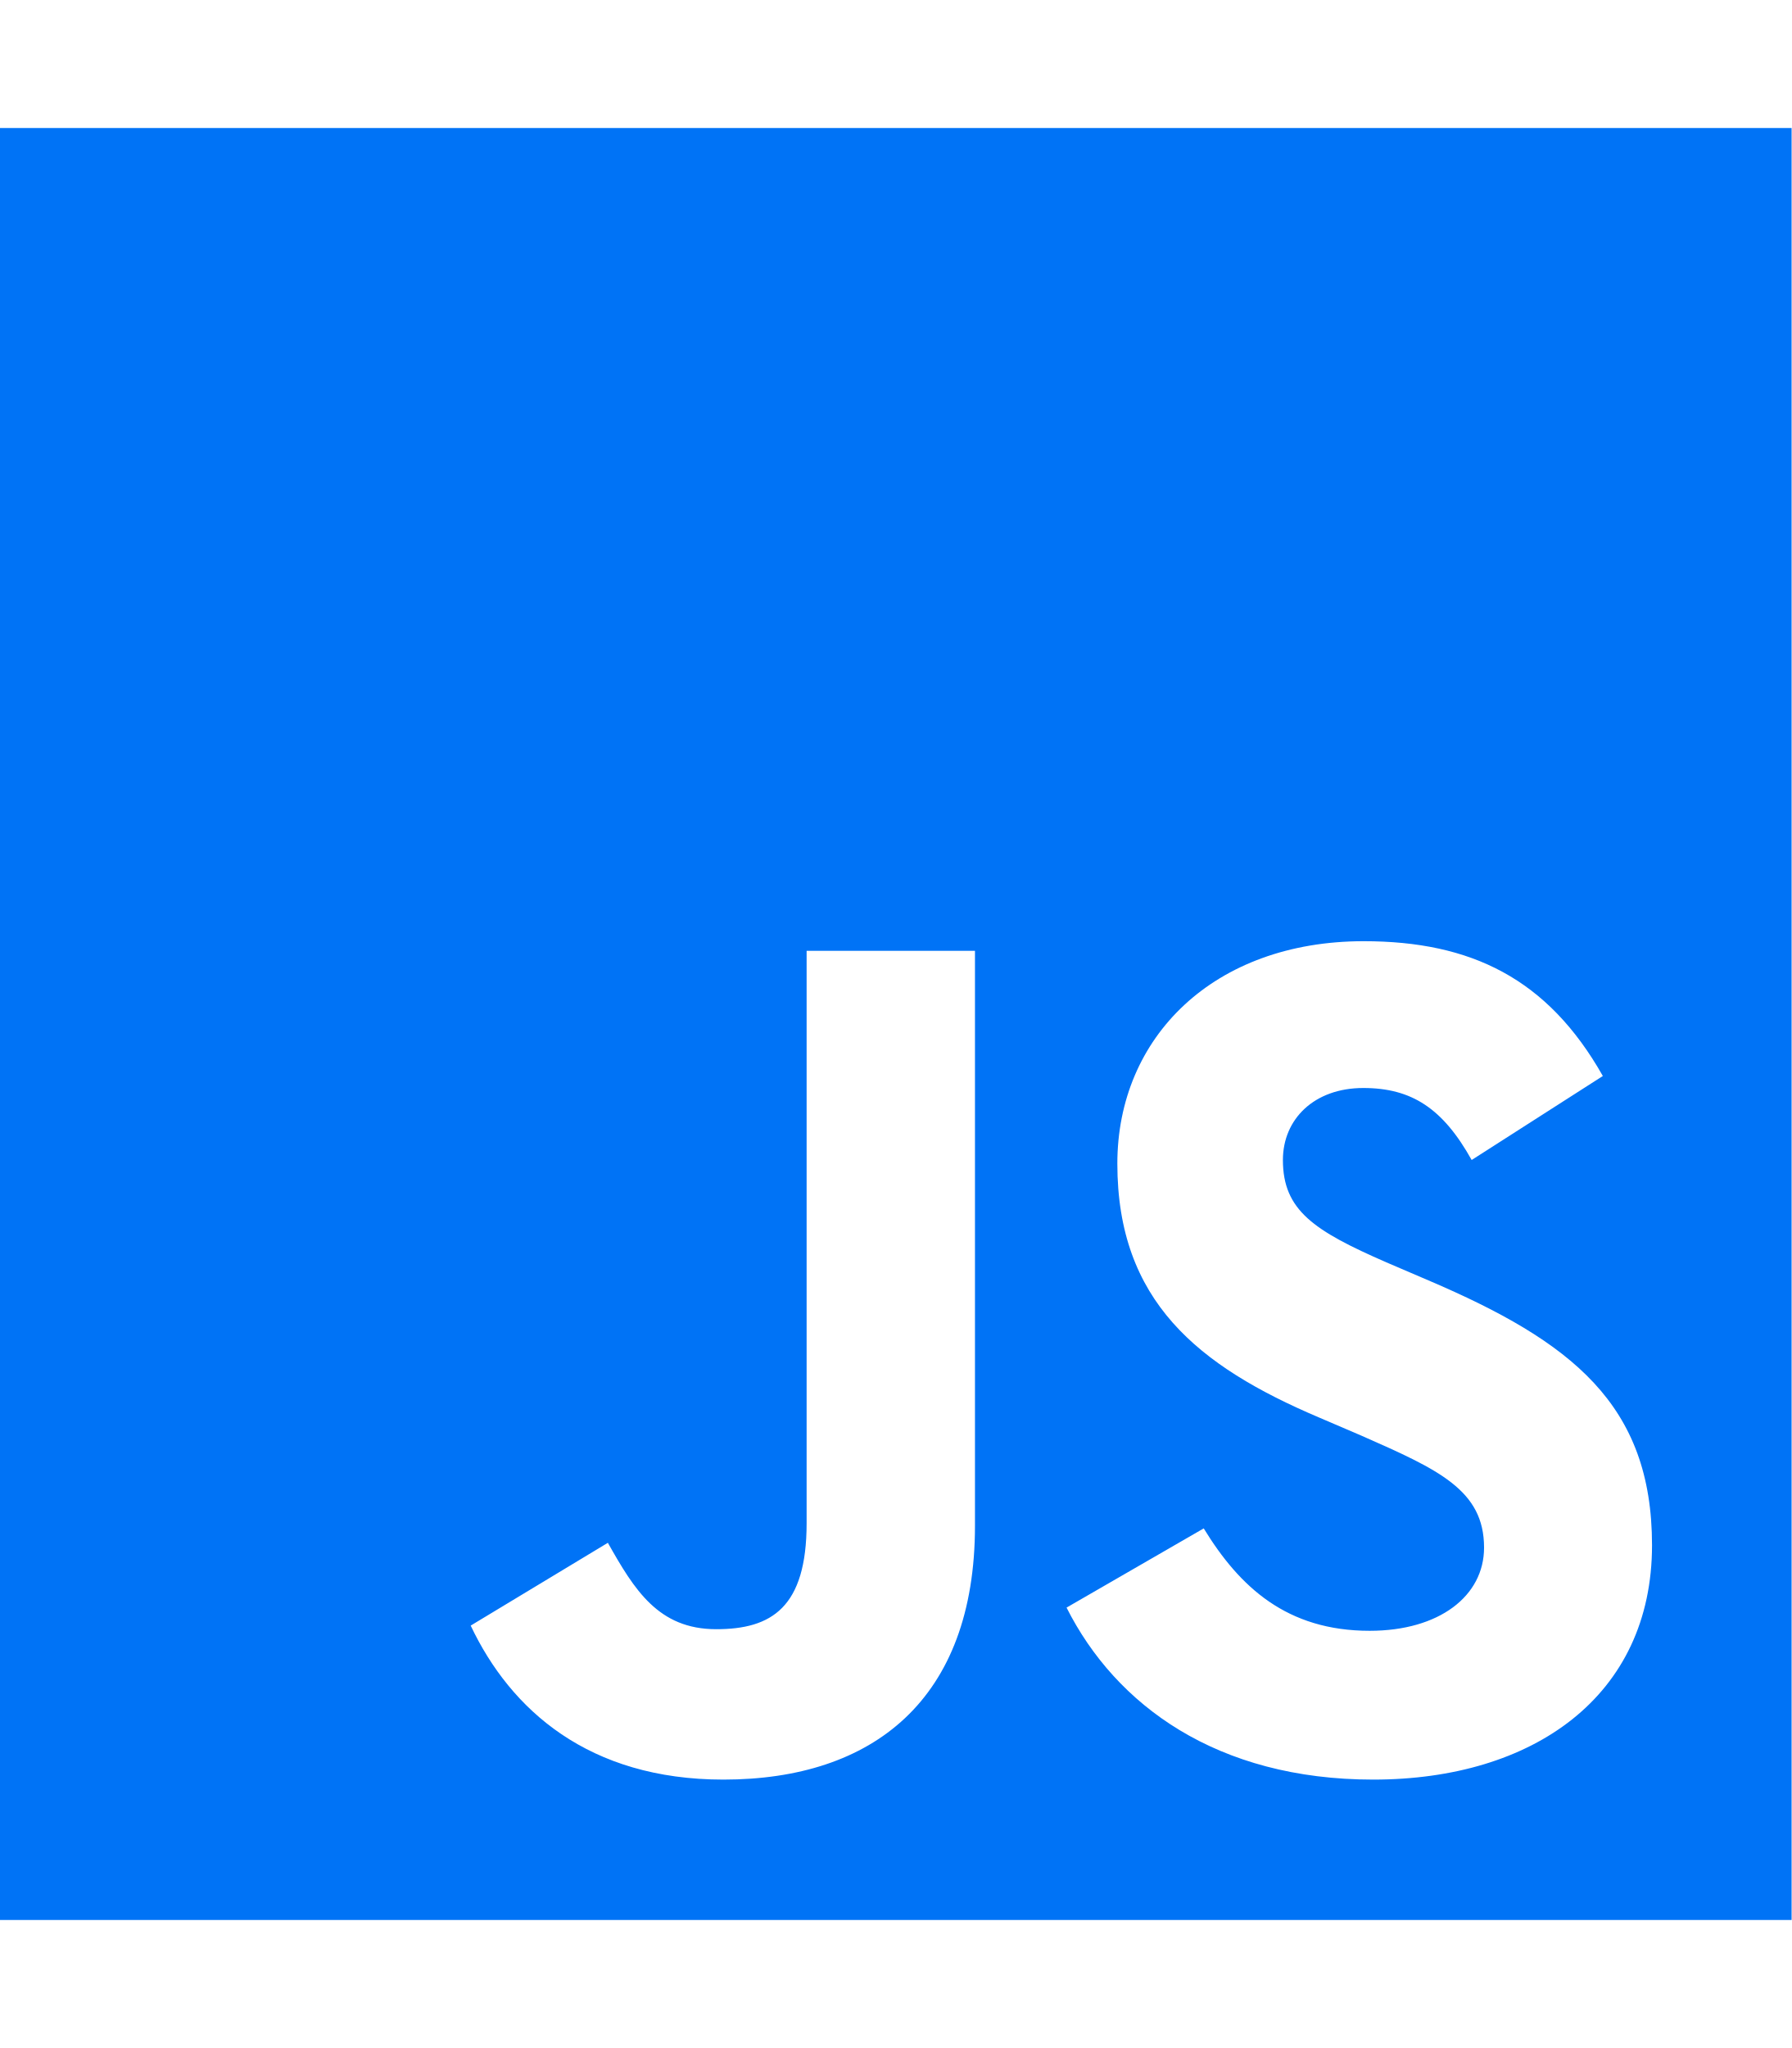
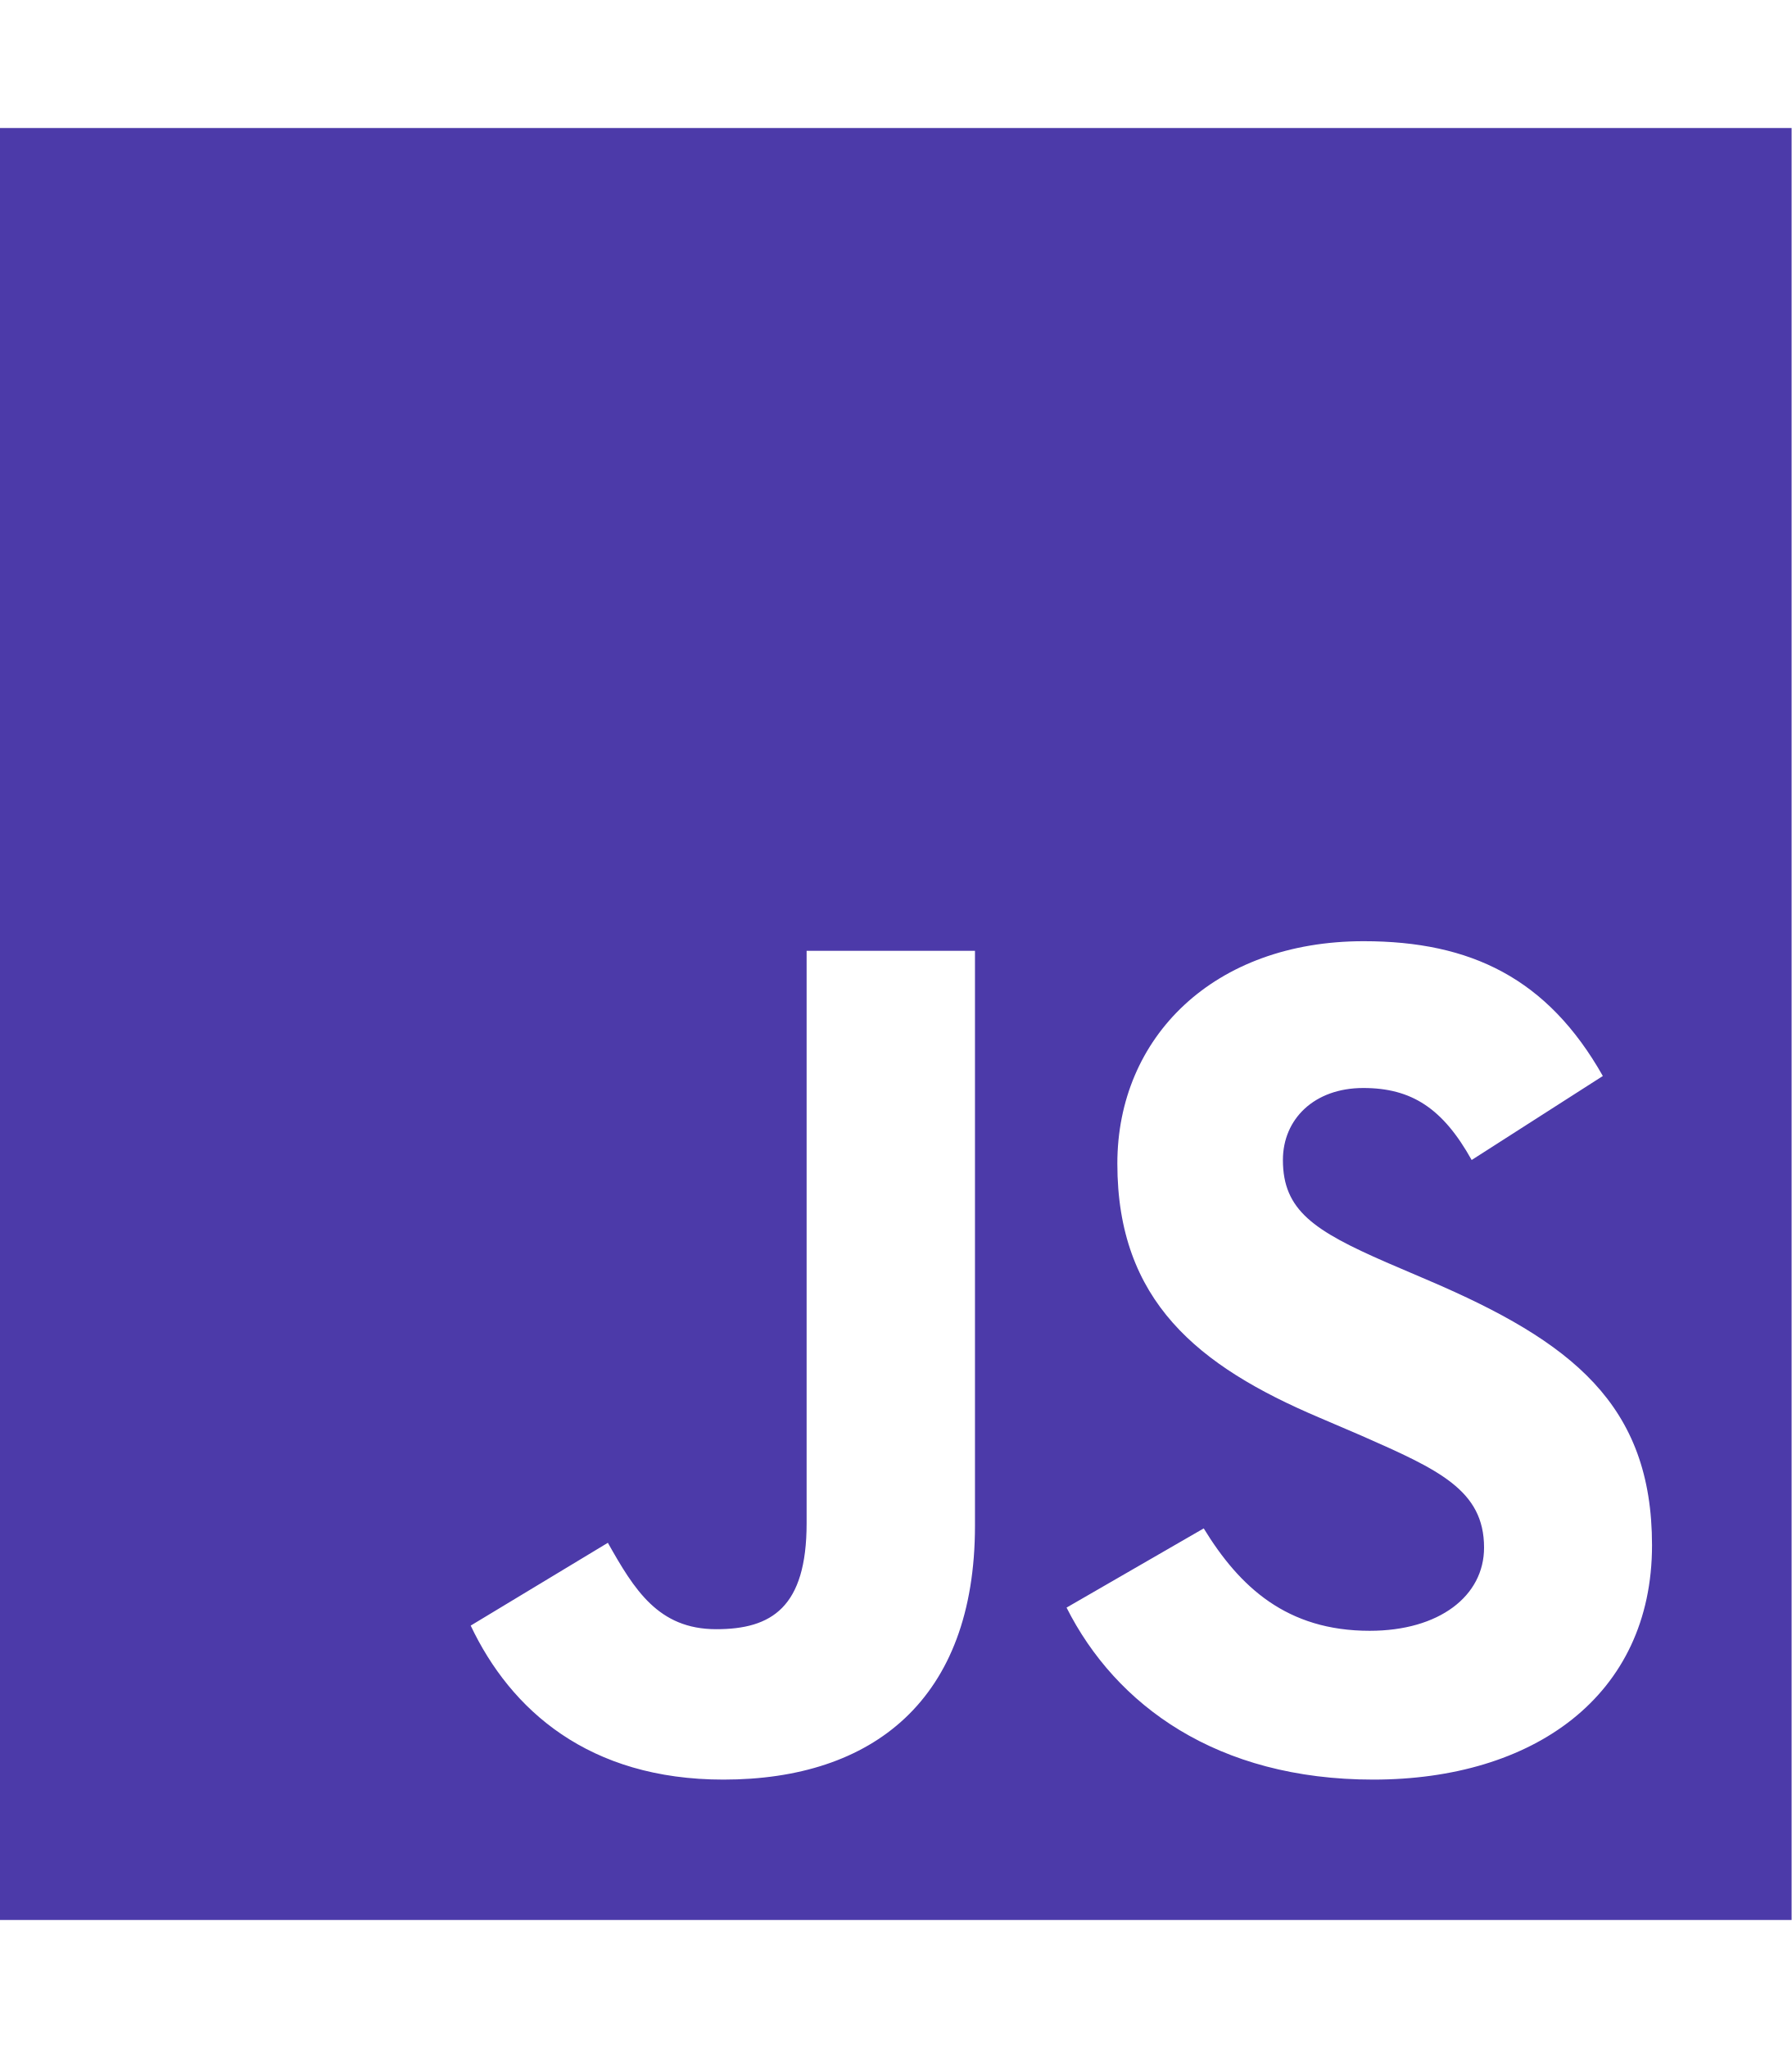
<svg xmlns="http://www.w3.org/2000/svg" viewBox="0 0 448 512">
-   <path d="M0 32v448h448V32H0zm243.8 349.4c0 43.6-25.6 63.5-62.9 63.5-33.7 0-53.2-17.4-63.2-38.5l34.3-20.7c6.6 11.7 12.6 21.6 27.1 21.6 13.8 0 22.6-5.4 22.6-26.5V237.7h42.1v143.7zm99.6 63.5c-39.1 0-64.4-18.6-76.7-43l34.3-19.8c9 14.7 20.8 25.6 41.5 25.6 17.4 0 28.6-8.7 28.6-20.8 0-14.4-11.4-19.5-30.7-28l-10.5-4.5c-30.4-12.9-50.5-29.2-50.5-63.5 0-31.6 24.1-55.6 61.6-55.6 26.8 0 46 9.3 59.8 33.7L368 290c-7.2-12.9-15-18-27.1-18-12.3 0-20.1 7.8-20.1 18 0 12.6 7.8 17.7 25.9 25.6l10.5 4.5c35.8 15.3 55.9 31 55.9 66.2 0 37.8-29.8 58.6-69.7 58.6z" fill=" #0073f6" />
+   <path d="M0 32v448h448V32H0zm243.8 349.4c0 43.6-25.6 63.5-62.9 63.5-33.7 0-53.2-17.4-63.2-38.5l34.3-20.7c6.6 11.7 12.6 21.6 27.1 21.6 13.8 0 22.6-5.4 22.6-26.5V237.7h42.1v143.7zm99.6 63.5c-39.1 0-64.4-18.6-76.7-43l34.3-19.8c9 14.7 20.8 25.6 41.5 25.6 17.4 0 28.6-8.7 28.6-20.8 0-14.4-11.4-19.5-30.7-28l-10.5-4.5c-30.4-12.9-50.5-29.2-50.5-63.5 0-31.6 24.1-55.6 61.6-55.6 26.8 0 46 9.3 59.8 33.7L368 290c-7.2-12.9-15-18-27.1-18-12.3 0-20.1 7.8-20.1 18 0 12.6 7.8 17.7 25.9 25.6l10.5 4.5c35.8 15.3 55.9 31 55.9 66.2 0 37.8-29.8 58.6-69.7 58.6z" fill=" #4c3aa9" />
</svg>
